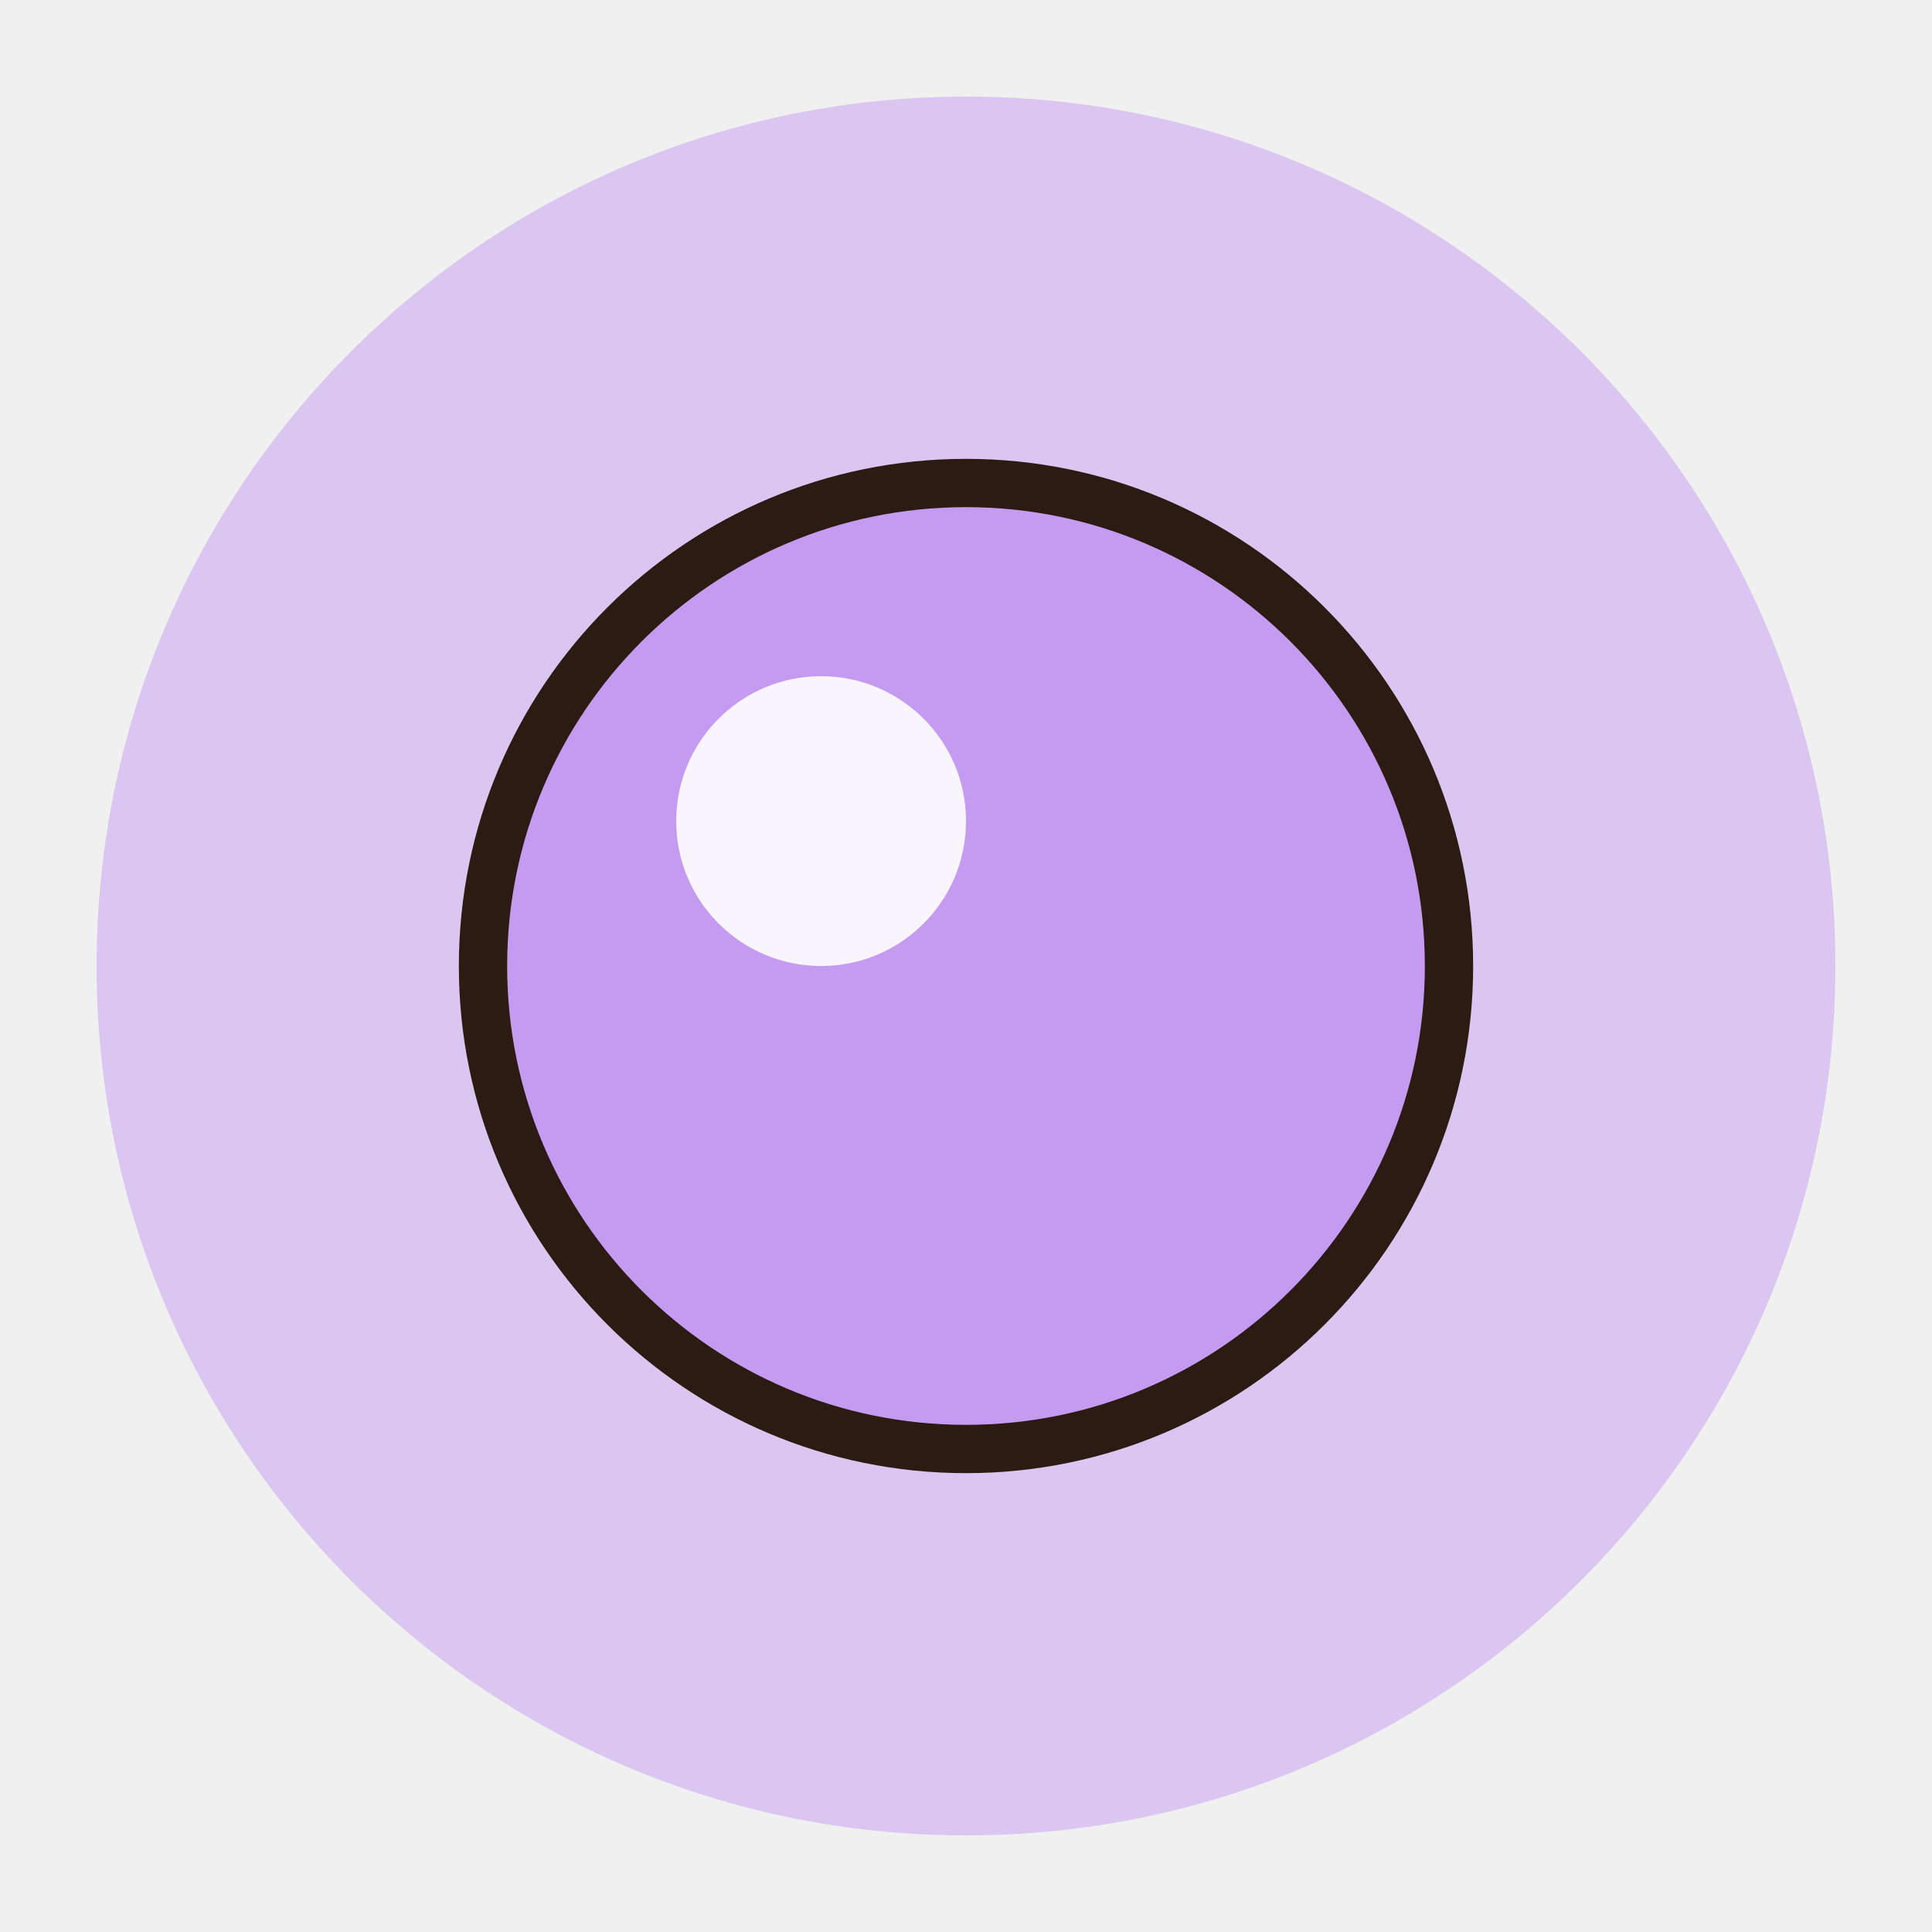
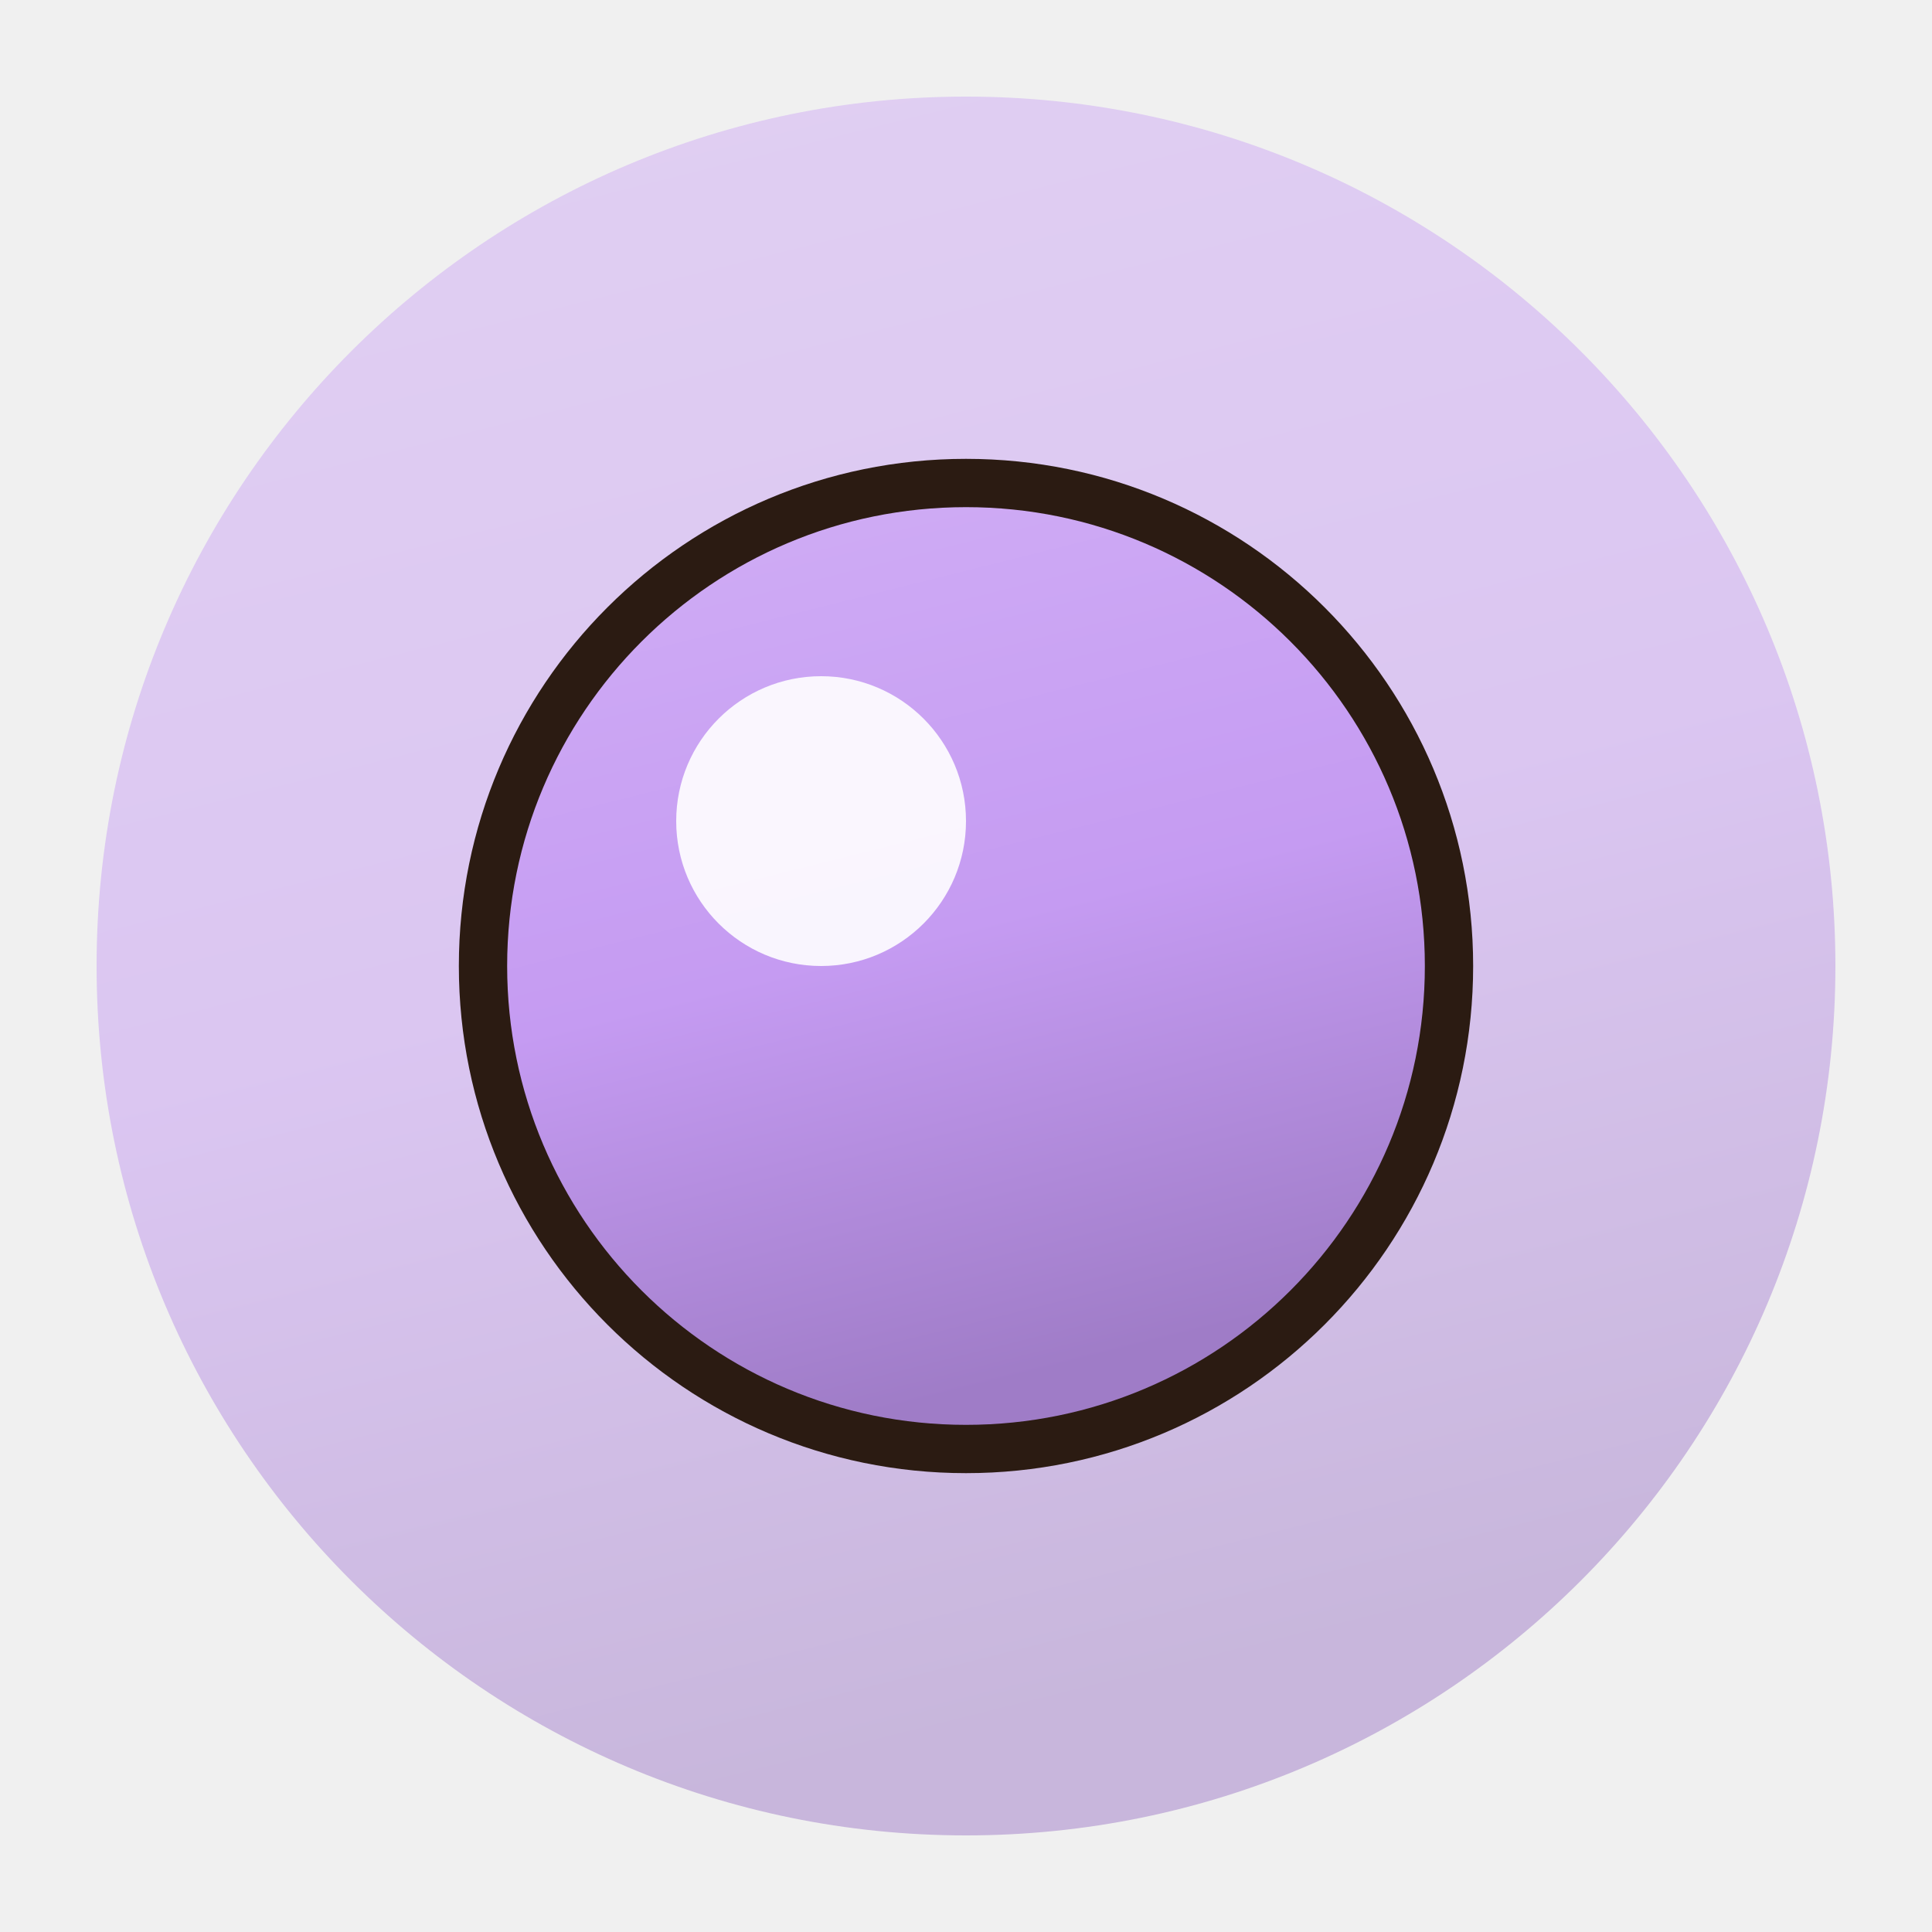
<svg xmlns="http://www.w3.org/2000/svg" viewBox="0 0 160 160" width="160" height="160">
  <defs>
    <linearGradient id="stone" x1="0" y1="0" x2="1" y2="0">
      <stop offset="0.00" stop-color="#d6cebd" />
      <stop offset="0.50" stop-color="#ada591" />
      <stop offset="1.00" stop-color="#80776a" />
    </linearGradient>
    <linearGradient id="stoneB" x1="0" y1="0" x2="1" y2="0">
      <stop offset="0.00" stop-color="#d4dcee" />
      <stop offset="0.50" stop-color="#a3aecb" />
      <stop offset="1.00" stop-color="#6e7a9c" />
    </linearGradient>
    <linearGradient id="stoneD" x1="0" y1="0" x2="1" y2="0">
      <stop offset="0.00" stop-color="#8a8a9a" />
      <stop offset="0.50" stop-color="#5d5c6d" />
      <stop offset="1.00" stop-color="#3c3b49" />
    </linearGradient>
    <linearGradient id="wood" x1="0" y1="0" x2="0" y2="1">
      <stop offset="0.00" stop-color="#c48f52" />
      <stop offset="1.00" stop-color="#7d512b" />
    </linearGradient>
    <linearGradient id="roofG" x1="0" y1="0" x2="1" y2="1">
      <stop offset="0.00" stop-color="#86d25f" />
      <stop offset="1.00" stop-color="#2d7a34" />
    </linearGradient>
    <linearGradient id="roofR" x1="0" y1="0" x2="1" y2="1">
      <stop offset="0.00" stop-color="#ee6a58" />
      <stop offset="1.00" stop-color="#9c2a22" />
    </linearGradient>
    <linearGradient id="roofP" x1="0" y1="0" x2="1" y2="1">
      <stop offset="0.00" stop-color="#a67ae8" />
      <stop offset="1.00" stop-color="#4a2c98" />
    </linearGradient>
    <linearGradient id="steel" x1="0" y1="0" x2="1" y2="1">
      <stop offset="0.00" stop-color="#eef2f6" />
      <stop offset="0.50" stop-color="#b3bcc7" />
      <stop offset="1.00" stop-color="#7a8593" />
    </linearGradient>
    <linearGradient id="gold" x1="0" y1="0" x2="1" y2="1">
      <stop offset="0.00" stop-color="#ffe27a" />
      <stop offset="1.00" stop-color="#c8901a" />
    </linearGradient>
    <linearGradient id="blue" x1="0" y1="0" x2="1" y2="1">
      <stop offset="0.00" stop-color="#5b9be8" />
      <stop offset="1.00" stop-color="#1f4c9a" />
    </linearGradient>
    <linearGradient id="copper" x1="0" y1="0" x2="1" y2="1">
      <stop offset="0.00" stop-color="#f0b27a" />
      <stop offset="1.00" stop-color="#a35f2e" />
    </linearGradient>
    <linearGradient id="ice" x1="0" y1="0" x2="1" y2="1">
      <stop offset="0.00" stop-color="#f2fdff" />
      <stop offset="0.50" stop-color="#8fdcf5" />
      <stop offset="1.00" stop-color="#3d98cf" />
    </linearGradient>
    <linearGradient id="iron" x1="0" y1="0" x2="1" y2="1">
      <stop offset="0.00" stop-color="#7c7c88" />
      <stop offset="1.00" stop-color="#2f2f38" />
    </linearGradient>
    <linearGradient id="lava" x1="0" y1="0" x2="1" y2="1">
      <stop offset="0.00" stop-color="#ffd24a" />
      <stop offset="1.00" stop-color="#ff6a1a" />
    </linearGradient>
    <radialGradient id="goblin" cx="0.4" cy="0.35" r=".8">
      <stop offset="0.00" stop-color="#aee572" />
      <stop offset="1.00" stop-color="#4f9e32" />
    </radialGradient>
    <radialGradient id="orc" cx="0.4" cy="0.35" r=".8">
      <stop offset="0.00" stop-color="#6fae4a" />
      <stop offset="1.00" stop-color="#2f6a22" />
    </radialGradient>
    <radialGradient id="wolf" cx="0.4" cy="0.35" r=".8">
      <stop offset="0.00" stop-color="#b8bec9" />
      <stop offset="1.00" stop-color="#6c7380" />
    </radialGradient>
    <radialGradient id="ogre" cx="0.4" cy="0.35" r=".8">
      <stop offset="0.00" stop-color="#b27a4c" />
      <stop offset="1.00" stop-color="#6a4126" />
    </radialGradient>
    <radialGradient id="rock" cx="0.4" cy="0.35" r=".8">
      <stop offset="0.00" stop-color="#b9b9c2" />
      <stop offset="1.00" stop-color="#6a6a78" />
    </radialGradient>
    <radialGradient id="wisp" cx="0.4" cy="0.35" r=".8">
      <stop offset="0.00" stop-color="#ffffff" />
      <stop offset="0.50" stop-color="#9ae9ff" />
      <stop offset="1.00" stop-color="#2fa6e0" />
    </radialGradient>
    <radialGradient id="drake" cx="0.4" cy="0.35" r=".8">
      <stop offset="0.00" stop-color="#e8604e" />
      <stop offset="1.00" stop-color="#8c1c1c" />
    </radialGradient>
    <radialGradient id="bat" cx="0.4" cy="0.35" r=".8">
      <stop offset="0.00" stop-color="#8f5cc0" />
      <stop offset="1.00" stop-color="#4a2a68" />
    </radialGradient>
    <radialGradient id="ghost" cx="0.4" cy="0.35" r=".8">
      <stop offset="0.00" stop-color="#eaffff" />
      <stop offset="0.50" stop-color="#9bded6" />
      <stop offset="1.00" stop-color="#4fa8a0" />
    </radialGradient>
    <radialGradient id="orb" cx="0.4" cy="0.35" r=".8">
      <stop offset="0.00" stop-color="#ffffff" />
      <stop offset="0.50" stop-color="#d9a8ff" />
      <stop offset="1.00" stop-color="#8a4fe0" />
    </radialGradient>
    <radialGradient id="glowY" cx="0.4" cy="0.35" r=".8">
      <stop offset="0.00" stop-color="#fffbd0" />
      <stop offset="0.50" stop-color="#ffe14a" />
      <stop offset="1.00" stop-color="#ff9d1a" />
    </radialGradient>
    <radialGradient id="glowC" cx="0.4" cy="0.35" r=".8">
      <stop offset="0.00" stop-color="#ffffff" />
      <stop offset="0.50" stop-color="#a8f0ff" />
      <stop offset="1.00" stop-color="#2fb8e8" />
    </radialGradient>
+     <linearGradient id="s_stone" x1="0" y1="0" x2="0.25" y2="1">
+       <stop offset="0" stop-color="#cac4b4" />
+       <stop offset=".55" stop-color="#bdb5a1" />
+       <stop offset="1" stop-color="#999188" />
+     </linearGradient>
+     <linearGradient id="s_stoneB" x1="0" y1="0" x2="0.25" y2="1">
+       <stop offset="0" stop-color="#bbc4da" />
+       <stop offset=".55" stop-color="#aab5d1" />
+       <stop offset="1" stop-color="#8a91ae" />
+     </linearGradient>
+     <linearGradient id="s_stoneD" x1="0" y1="0" x2="0.25" y2="1">
+       <stop offset="0" stop-color="#838291" />
+       <stop offset=".55" stop-color="#646376" />
+       <stop offset="1" stop-color="#545167" />
+     </linearGradient>
+     <linearGradient id="s_wood" x1="0" y1="0" x2="0.25" y2="1">
+       <stop offset="0" stop-color="#b99065" />
+       <stop offset=".55" stop-color="#a8743f" />
+       <stop offset="1" stop-color="#895e3c" />
+     </linearGradient>
+     <linearGradient id="s_roofG" x1="0" y1="0" x2="0.25" y2="1">
+       <stop offset="0" stop-color="#75b36c" />
+       <stop offset=".55" stop-color="#52a047" />
+       <stop offset="1" stop-color="#468042" />
+     </linearGradient>
+     <linearGradient id="s_roofR" x1="0" y1="0" x2="0.25" y2="1">
+       <stop offset="0" stop-color="#d66e63" />
+       <stop offset=".55" stop-color="#cc4a3c" />
+       <stop offset="1" stop-color="#a53d39" />
+     </linearGradient>
+     <linearGradient id="s_roofP" x1="0" y1="0" x2="0.25" y2="1">
+       <stop offset="0" stop-color="#9779d5" />
+       <stop offset=".55" stop-color="#7d57cb" />
+       <stop offset="1" stop-color="#6747a9" />
+     </linearGradient>
+     <linearGradient id="s_steel" x1="0" y1="0" x2="0.25" y2="1">
+       <stop offset="0" stop-color="#c9d1d9" />
+       <stop offset=".55" stop-color="#bcc5d0" />
+       <stop offset="1" stop-color="#989dad" />
+     </linearGradient>
+     <linearGradient id="s_gold" x1="0" y1="0" x2="0.25" y2="1">
+       <stop offset="0" stop-color="#eec461" />
+       <stop offset=".55" stop-color="#eab53a" />
+       <stop offset="1" stop-color="#bc9138" />
+     </linearGradient>
+     <linearGradient id="s_blue" x1="0" y1="0" x2="0.25" y2="1">
+       <stop offset="0" stop-color="#6291d5" />
+       <stop offset=".55" stop-color="#3b76cb" />
+       <stop offset="1" stop-color="#3460a9" />
+     </linearGradient>
+     <linearGradient id="s_copper" x1="0" y1="0" x2="0.25" y2="1">
+       <stop offset="0" stop-color="#d6996d" />
+       <stop offset=".55" stop-color="#cc8048" />
+       <stop offset="1" stop-color="#a56743" />
+     </linearGradient>
+     <linearGradient id="s_ice" x1="0" y1="0" x2="0.25" y2="1">
+       <stop offset="0" stop-color="#a8e4f7" />
+       <stop offset=".55" stop-color="#92ddf5" />
+       <stop offset="1" stop-color="#78b0ca" />
+     </linearGradient>
+     <linearGradient id="s_iron" x1="0" y1="0" x2="0.25" y2="1">
+       <stop offset="0" stop-color="#7a7a83" />
+       <stop offset=".55" stop-color="#595964" />
+       <stop offset="1" stop-color="#4b4959" />
+     </linearGradient>
+     <linearGradient id="s_lava" x1="0" y1="0" x2="0.25" y2="1">
+       <stop offset="0" stop-color="#ffb359" />
+       <stop offset=".55" stop-color="#ffa030" />
+       <stop offset="1" stop-color="#cd8030" />
+     </linearGradient>
+     <linearGradient id="s_goblin" x1="0" y1="0" x2="0.25" y2="1">
+       <stop offset="0" stop-color="#99cf73" />
+       <stop offset=".55" stop-color="#80c350" />
+       <stop offset="1" stop-color="#6a9c49" />
+     </linearGradient>
+     <linearGradient id="s_orc" x1="0" y1="0" x2="0.25" y2="1">
+       <stop offset="0" stop-color="#6fa25a" />
+       <stop offset=".55" stop-color="#4b8b31" />
+       <stop offset="1" stop-color="#407031" />
+     </linearGradient>
+     <linearGradient id="s_wolf" x1="0" y1="0" x2="0.25" y2="1">
+       <stop offset="0" stop-color="#a5abb5" />
+       <stop offset=".55" stop-color="#8e96a3" />
+       <stop offset="1" stop-color="#74798a" />
+     </linearGradient>
+     <linearGradient id="s_ogre" x1="0" y1="0" x2="0.25" y2="1">
+       <stop offset="0" stop-color="#a57d60" />
+       <stop offset=".55" stop-color="#8f5c38" />
+       <stop offset="1" stop-color="#754b36" />
+     </linearGradient>
+     <linearGradient id="s_rock" x1="0" y1="0" x2="0.25" y2="1">
+       <stop offset="0" stop-color="#a3a3ad" />
+       <stop offset=".55" stop-color="#8c8c99" />
+       <stop offset="1" stop-color="#737182" />
+     </linearGradient>
+     <linearGradient id="s_wisp" x1="0" y1="0" x2="0.25" y2="1">
+       <stop offset="0" stop-color="#a9e6ff" />
+       <stop offset=".55" stop-color="#93e0ff" />
+       <stop offset="1" stop-color="#78b2d1" />
+     </linearGradient>
+     <linearGradient id="s_drake" x1="0" y1="0" x2="0.25" y2="1">
+       <stop offset="0" stop-color="#ce6156" />
+       <stop offset=".55" stop-color="#c23a2c" />
+       <stop offset="1" stop-color="#9d312d" />
+     </linearGradient>
+     <linearGradient id="s_bat" x1="0" y1="0" x2="0.25" y2="1">
+       <stop offset="0" stop-color="#8966a8" />
+       <stop offset=".55" stop-color="#6b4092" />
+       <stop offset="1" stop-color="#59357c" />
+     </linearGradient>
+     <linearGradient id="s_ghost" x1="0" y1="0" x2="0.25" y2="1">
+       <stop offset="0" stop-color="#bbece5" />
+       <stop offset=".55" stop-color="#aae7df" />
+       <stop offset="1" stop-color="#8ab8b9" />
+     </linearGradient>
+     <linearGradient id="s_orb" x1="0" y1="0" x2="0.25" y2="1">
+       <stop offset="0" stop-color="#d1aff5" />
+       <stop offset=".55" stop-color="#c59bf2" />
+       <stop offset="1" stop-color="#9f7cc7" />
+     </linearGradient>
+     <linearGradient id="s_glowY" x1="0" y1="0" x2="0.25" y2="1">
+       <stop offset="0" stop-color="#ffe76e" />
+       <stop offset=".55" stop-color="#ffe14a" />
+       <stop offset="1" stop-color="#cdb344" />
+     </linearGradient>
+     <linearGradient id="s_glowC" x1="0" y1="0" x2="0.25" y2="1">
+       <stop offset="0" stop-color="#99edff" />
+       <stop offset=".55" stop-color="#80e8ff" />
+       <stop offset="1" stop-color="#6ab8d1" />
+     </linearGradient>
  </defs>
-   <g stroke="#2b1b12" stroke-width="5" stroke-linejoin="round" stroke-linecap="round">
-     <circle cx="80" cy="80" r="72" fill="#c59bf2" opacity=".5" stroke="none" />
-     <circle cx="80" cy="80" r="40" fill="#c59bf2" stroke-width="4" />
+   <g stroke="#2b1b12" stroke-width="4.2" stroke-linejoin="round" stroke-linecap="round">
+     <circle cx="80" cy="80" r="72" fill="url(#s_orb)" opacity=".5" stroke="none" />
+     <circle cx="80" cy="80" r="40" fill="url(#s_orb)" stroke-width="4" />
    <circle cx="68" cy="68" r="12" fill="#fff" stroke="none" opacity=".9" />
  </g>
</svg>
